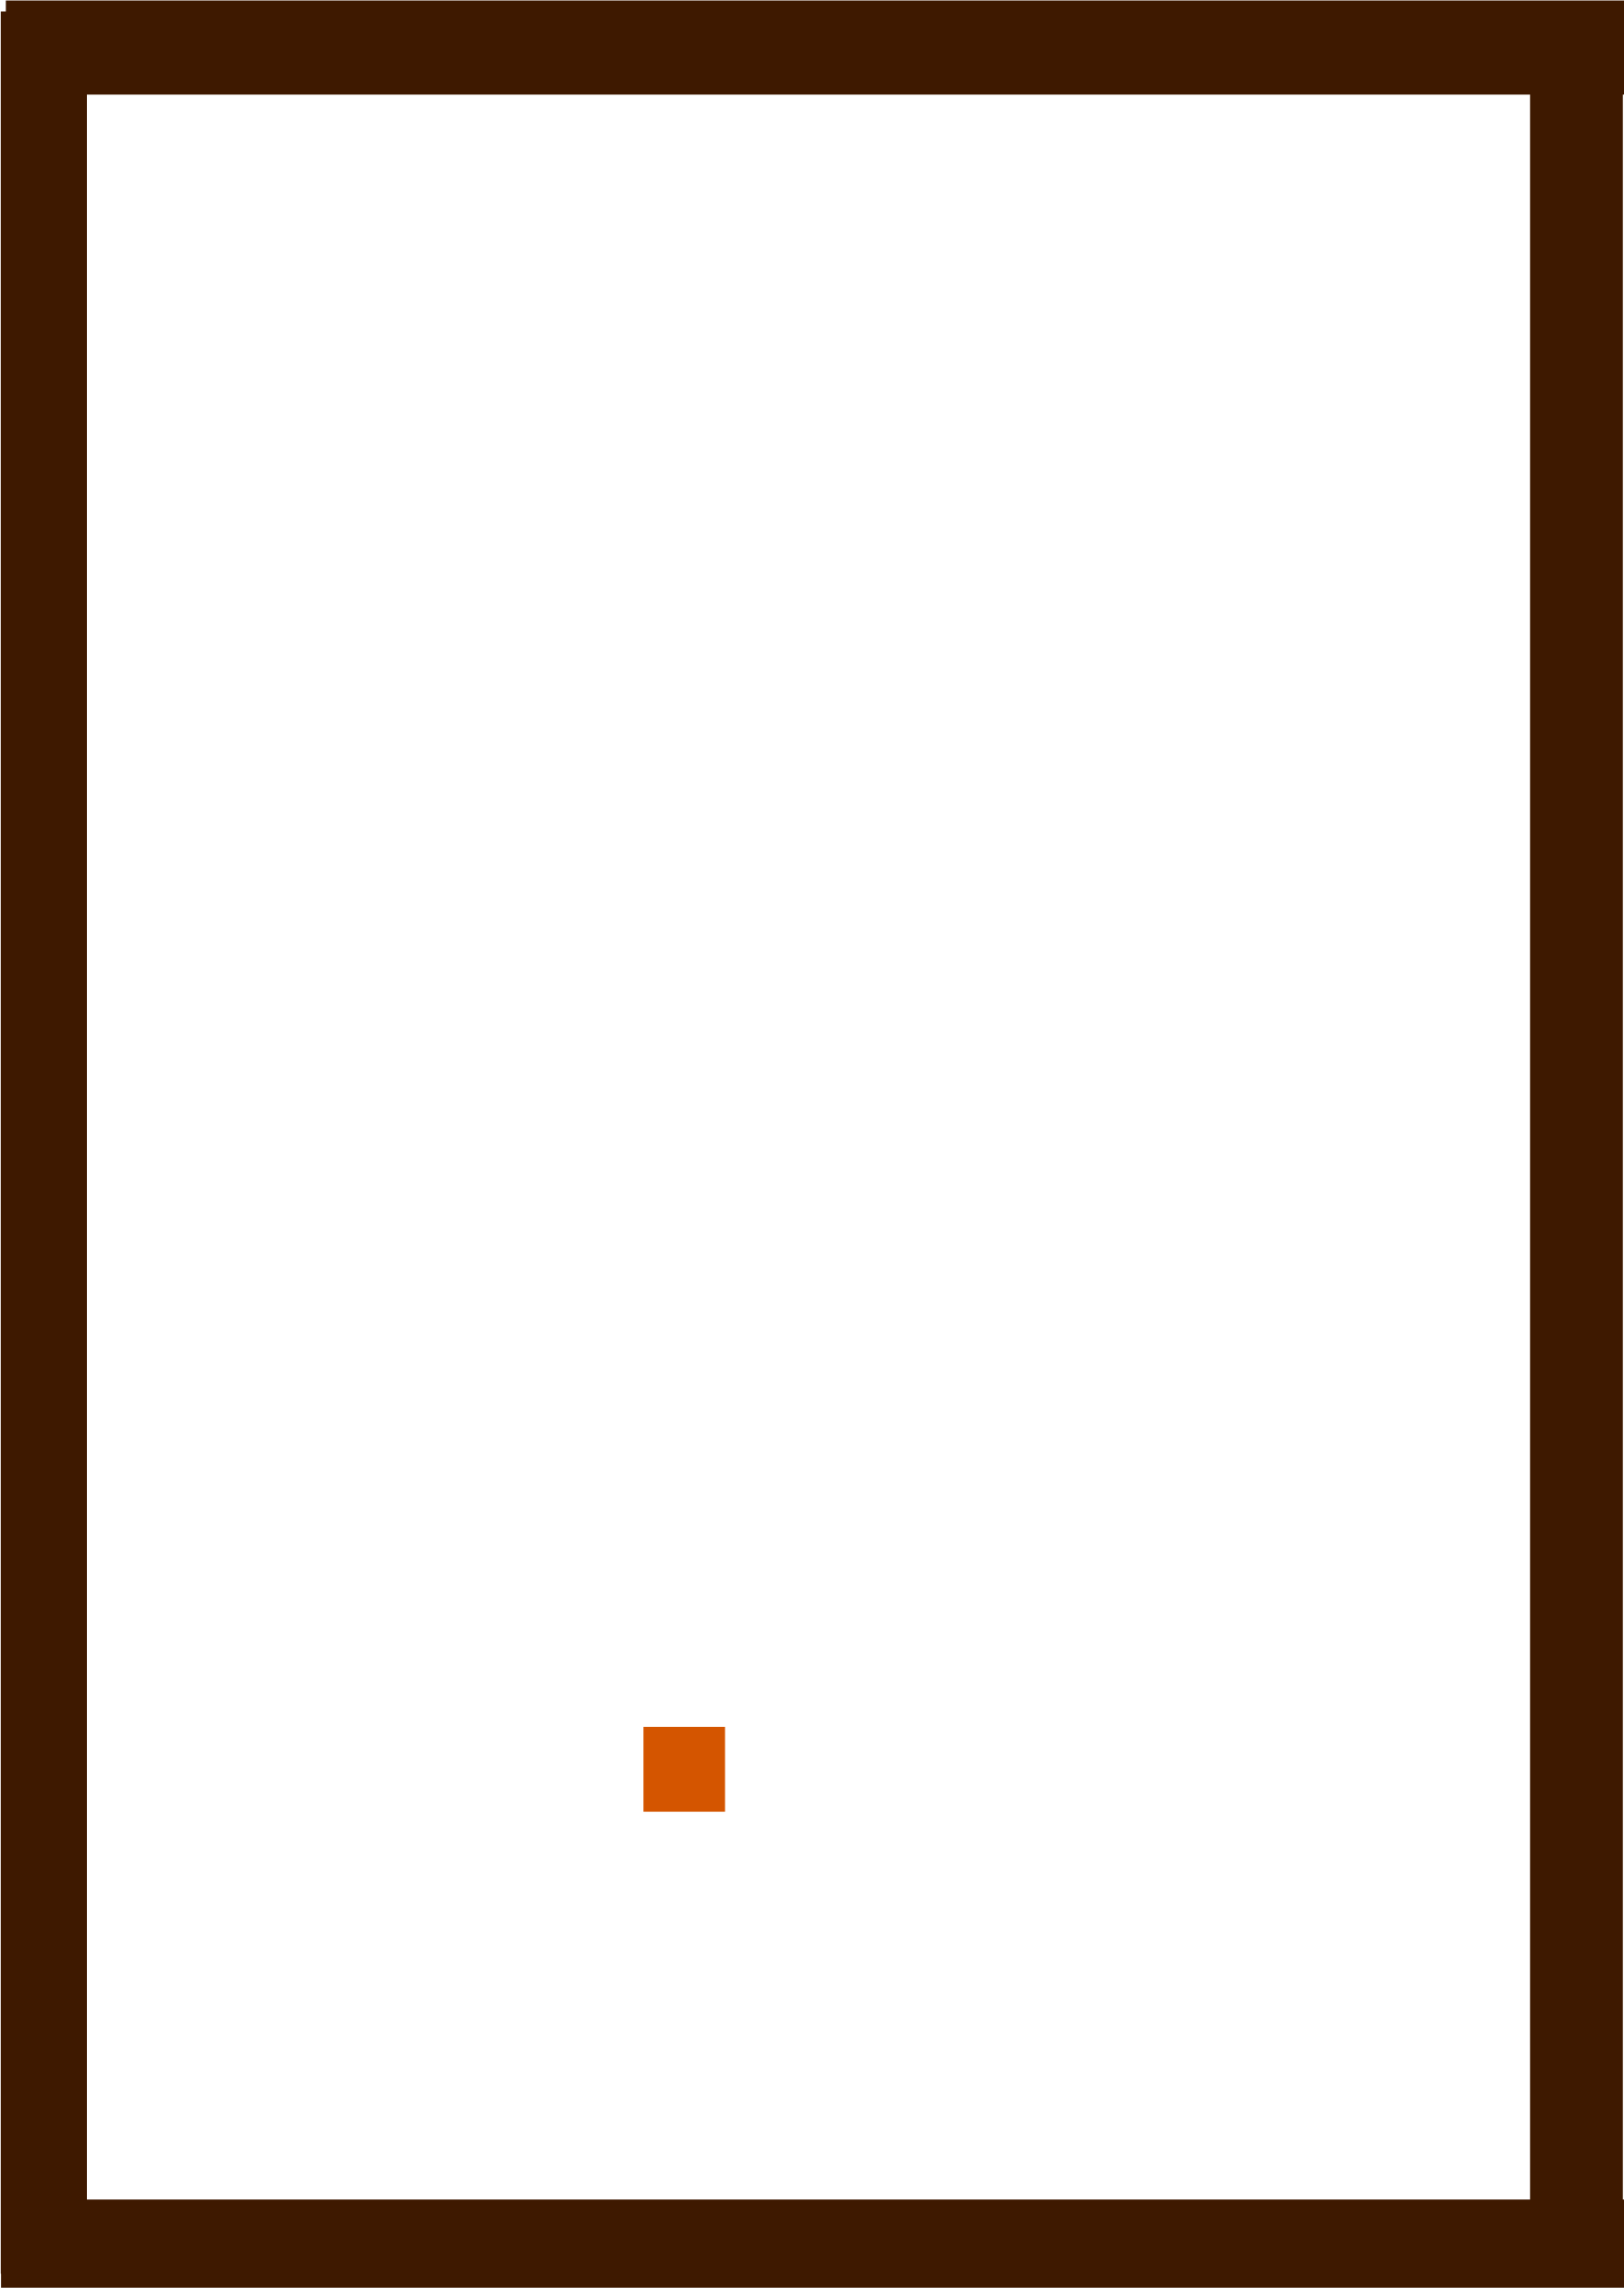
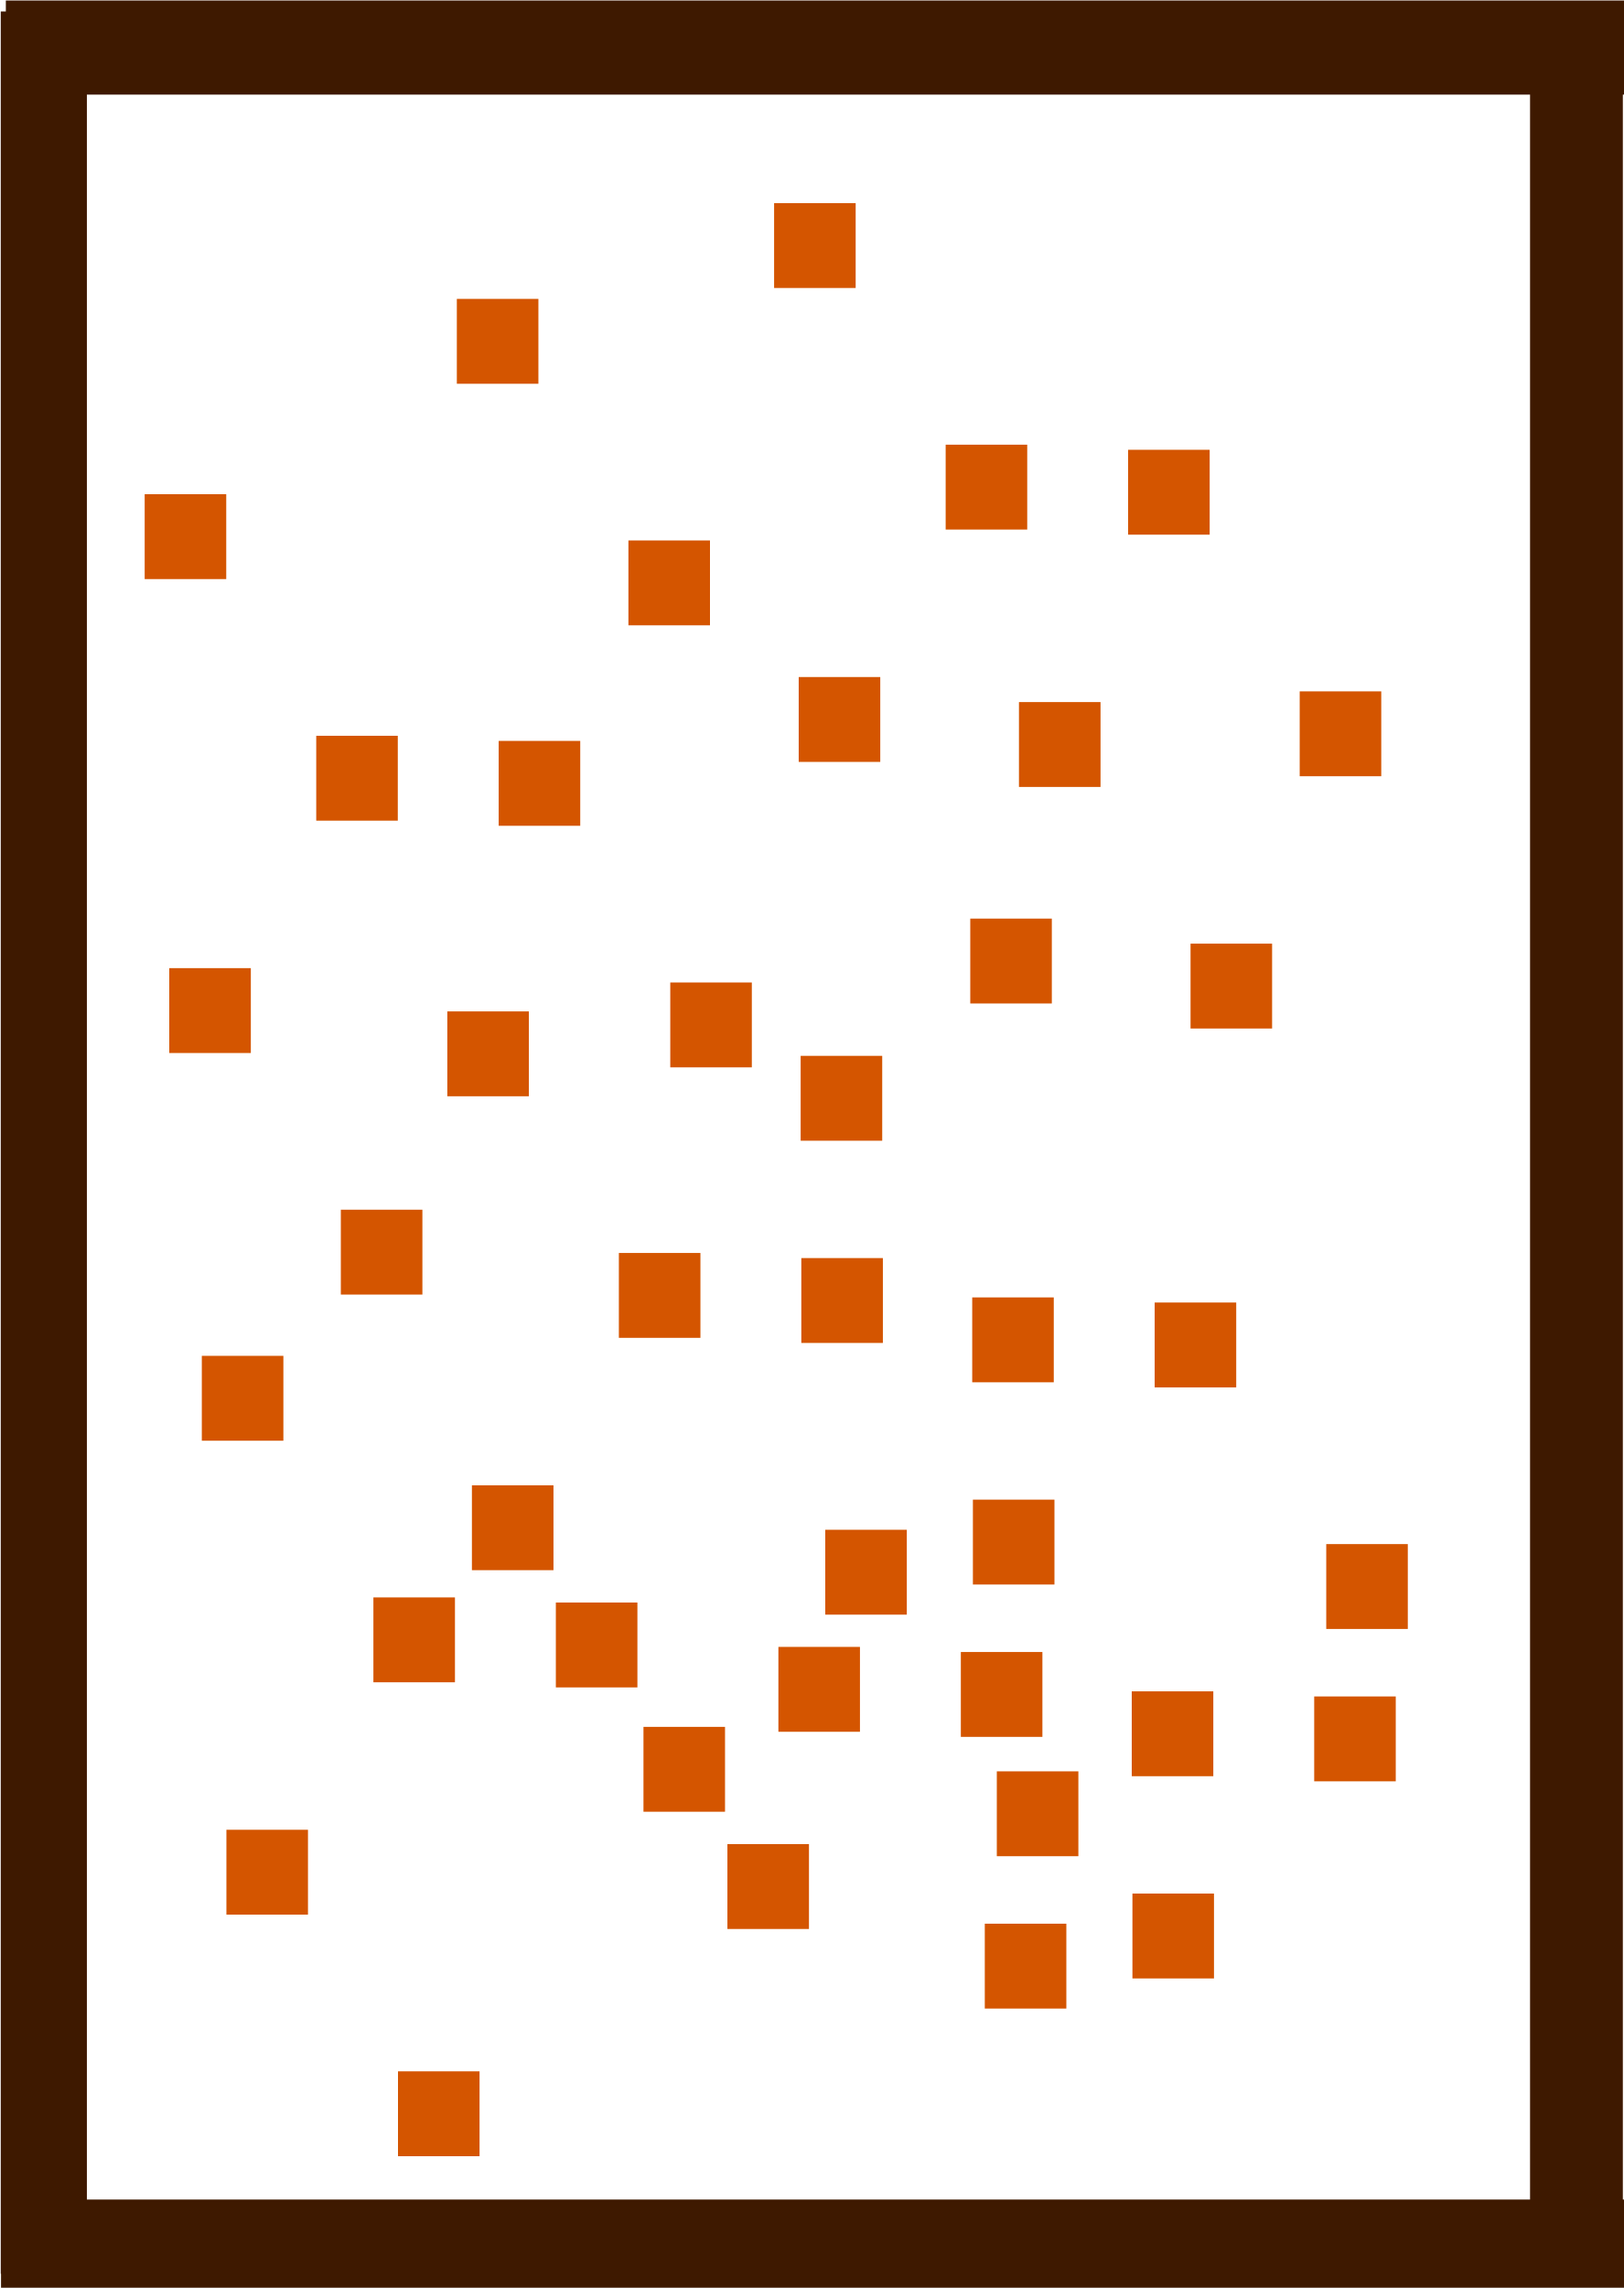
<svg xmlns="http://www.w3.org/2000/svg" width="71.561mm" height="100.795mm" viewBox="0 0 71.561 100.795" version="1.1" id="svg1623">
  <defs id="defs1617" />
  <g id="layer1" transform="translate(-0.09449405,0.7559524)">
    <rect y="96.142" x="0.14" height="3.885" width="71.522" id="rect2172" style="opacity:1;fill:#3e1900;fill-opacity:1;stroke:none;stroke-width:0.635;stroke-miterlimit:4;stroke-dasharray:none;stroke-dashoffset:0;stroke-opacity:1">
      </rect>
    <rect y="75.319" x="28.45" height="3.739" width="3.594" id="rect5922" style="opacity:1;fill:#d45500;fill-opacity:1;stroke:none;stroke-width:0.125;stroke-miterlimit:4;stroke-dasharray:none;stroke-dashoffset:0;stroke-opacity:1">
      </rect>
    <rect y="-0.251" x="0.128" height="99.661" width="3.795" id="rect2172-5" style="opacity:1;fill:#3e1900;fill-opacity:1;stroke:none;stroke-width:0.741;stroke-miterlimit:4;stroke-dasharray:none;stroke-dashoffset:0;stroke-opacity:1">
      </rect>
    <rect y="-0.251" x="67.519" height="99.661" width="4.089" id="rect2172-5-1" style="opacity:1;fill:#3e1900;fill-opacity:1;stroke:none;stroke-width:0.769;stroke-miterlimit:4;stroke-dasharray:none;stroke-dashoffset:0;stroke-opacity:1">
      </rect>
    <rect y="-0.734" x="0.352" height="4.146" width="71.331" id="rect2172-2-7" style="opacity:1;fill:#3e1900;fill-opacity:1;stroke:none;stroke-width:0.655;stroke-miterlimit:4;stroke-dasharray:none;stroke-dashoffset:0;stroke-opacity:1">
      </rect>
+     <rect y="65.309" x="42.967" height="3.739" width="3.594" id="rect993" style="opacity:1;fill:#d45500;fill-opacity:1;stroke:none;stroke-width:0.125;stroke-miterlimit:4;stroke-dasharray:none;stroke-dashoffset:0;stroke-opacity:1">
+       </rect>
+     <rect y="54.442" x="27.366" height="3.739" width="3.594" id="rect997" style="opacity:1;fill:#d45500;fill-opacity:1;stroke:none;stroke-width:0.125;stroke-miterlimit:4;stroke-dasharray:none;stroke-dashoffset:0;stroke-opacity:1">
+       </rect>
+     <rect y="40.815" x="52.558" height="3.739" width="3.594" id="rect1001" style="opacity:1;fill:#d45500;fill-opacity:1;stroke:none;stroke-width:0.125;stroke-miterlimit:4;stroke-dasharray:none;stroke-dashoffset:0;stroke-opacity:1">
+       </rect>
+     <rect y="23.053" x="27.787" height="3.739" width="3.594" id="rect1005" style="opacity:1;fill:#d45500;fill-opacity:1;stroke:none;stroke-width:0.125;stroke-miterlimit:4;stroke-dasharray:none;stroke-dashoffset:0;stroke-opacity:1">
+       </rect>
+     <rect y="64.677" x="20.89" height="3.739" width="3.594" id="rect1009" style="opacity:1;fill:#d45500;fill-opacity:1;stroke:none;stroke-width:0.125;stroke-miterlimit:4;stroke-dasharray:none;stroke-dashoffset:0;stroke-opacity:1">
+       </rect>
+     <rect y="54.667" x="35.406" height="3.739" width="3.594" id="rect1013" style="opacity:1;fill:#d45500;fill-opacity:1;stroke:none;stroke-width:0.125;stroke-miterlimit:4;stroke-dasharray:none;stroke-dashoffset:0;stroke-opacity:1">
+       </rect>
+     <rect y="43.8" x="19.806" height="3.739" width="3.594" id="rect1017" style="opacity:1;fill:#d45500;fill-opacity:1;stroke:none;stroke-width:0.125;stroke-miterlimit:4;stroke-dasharray:none;stroke-dashoffset:0;stroke-opacity:1">
+       </rect>
+     <rect y="30.173" x="44.997" height="3.739" width="3.594" id="rect1021" style="opacity:1;fill:#d45500;fill-opacity:1;stroke:none;stroke-width:0.125;stroke-miterlimit:4;stroke-dasharray:none;stroke-dashoffset:0;stroke-opacity:1">
+       </rect>
+     <rect y="12.411" x="20.226" height="3.739" width="3.594" id="rect1025" style="opacity:1;fill:#d45500;fill-opacity:1;stroke:none;stroke-width:0.125;stroke-miterlimit:4;stroke-dasharray:none;stroke-dashoffset:0;stroke-opacity:1">
+       </rect>
+     <rect y="77.278" x="44.021" height="3.739" width="3.594" id="rect5922-3" style="opacity:1;fill:#d45500;fill-opacity:1;stroke:none;stroke-width:0.125;stroke-miterlimit:4;stroke-dasharray:none;stroke-dashoffset:0;stroke-opacity:1">
+       </rect>
+     <rect y="67.267" x="58.538" height="3.739" width="3.594" id="rect993-7" style="opacity:1;fill:#d45500;fill-opacity:1;stroke:none;stroke-width:0.125;stroke-miterlimit:4;stroke-dasharray:none;stroke-dashoffset:0;stroke-opacity:1">
+       </rect>
+     <rect y="56.4" x="42.937" height="3.739" width="3.594" id="rect997-3" style="opacity:1;fill:#d45500;fill-opacity:1;stroke:none;stroke-width:0.125;stroke-miterlimit:4;stroke-dasharray:none;stroke-dashoffset:0;stroke-opacity:1">
+       </rect>
+     <rect y="66.636" x="36.461" height="3.739" width="3.594" id="rect1009-6" style="opacity:1;fill:#d45500;fill-opacity:1;stroke:none;stroke-width:0.125;stroke-miterlimit:4;stroke-dasharray:none;stroke-dashoffset:0;stroke-opacity:1">
+       </rect>
+     <rect y="56.625" x="50.977" height="3.739" width="3.594" id="rect1013-9" style="opacity:1;fill:#d45500;fill-opacity:1;stroke:none;stroke-width:0.125;stroke-miterlimit:4;stroke-dasharray:none;stroke-dashoffset:0;stroke-opacity:1">
+       </rect>
+     <rect y="45.758" x="35.377" height="3.739" width="3.594" id="rect1017-2" style="opacity:1;fill:#d45500;fill-opacity:1;stroke:none;stroke-width:0.125;stroke-miterlimit:4;stroke-dasharray:none;stroke-dashoffset:0;stroke-opacity:1">
+       </rect>
+     <rect y="52.536" x="15.114" height="3.739" width="3.594" id="rect5922-3-0" style="opacity:1;fill:#d45500;fill-opacity:1;stroke:none;stroke-width:0.125;stroke-miterlimit:4;stroke-dasharray:none;stroke-dashoffset:0;stroke-opacity:1">
+       </rect>
+     <rect y="42.526" x="29.631" height="3.739" width="3.594" id="rect993-7-3" style="opacity:1;fill:#d45500;fill-opacity:1;stroke:none;stroke-width:0.125;stroke-miterlimit:4;stroke-dasharray:none;stroke-dashoffset:0;stroke-opacity:1">
+       </rect>
+     <rect y="31.658" x="14.03" height="3.739" width="3.594" id="rect997-3-0" style="opacity:1;fill:#d45500;fill-opacity:1;stroke:none;stroke-width:0.125;stroke-miterlimit:4;stroke-dasharray:none;stroke-dashoffset:0;stroke-opacity:1">
+       </rect>
+     <rect y="41.894" x="7.554" height="3.739" width="3.594" id="rect1009-6-2" style="opacity:1;fill:#d45500;fill-opacity:1;stroke:none;stroke-width:0.125;stroke-miterlimit:4;stroke-dasharray:none;stroke-dashoffset:0;stroke-opacity:1">
+       </rect>
+     <rect y="31.884" x="22.07" height="3.739" width="3.594" id="rect1013-9-1" style="opacity:1;fill:#d45500;fill-opacity:1;stroke:none;stroke-width:0.125;stroke-miterlimit:4;stroke-dasharray:none;stroke-dashoffset:0;stroke-opacity:1">
+       </rect>
+     <rect y="21.016" x="6.47" height="3.739" width="3.594" id="rect1017-2-7" style="opacity:1;fill:#d45500;fill-opacity:1;stroke:none;stroke-width:0.125;stroke-miterlimit:4;stroke-dasharray:none;stroke-dashoffset:0;stroke-opacity:1">
+       </rect>
+     <rect y="39.712" x="42.851" height="3.739" width="3.594" id="rect5922-3-2" style="opacity:1;fill:#d45500;fill-opacity:1;stroke:none;stroke-width:0.125;stroke-miterlimit:4;stroke-dasharray:none;stroke-dashoffset:0;stroke-opacity:1">
+       </rect>
+     <rect y="29.701" x="57.368" height="3.739" width="3.594" id="rect993-7-2" style="opacity:1;fill:#d45500;fill-opacity:1;stroke:none;stroke-width:0.125;stroke-miterlimit:4;stroke-dasharray:none;stroke-dashoffset:0;stroke-opacity:1">
+       </rect>
+     <rect y="18.834" x="41.767" height="3.739" width="3.594" id="rect997-3-7" style="opacity:1;fill:#d45500;fill-opacity:1;stroke:none;stroke-width:0.125;stroke-miterlimit:4;stroke-dasharray:none;stroke-dashoffset:0;stroke-opacity:1">
+       </rect>
+     <rect y="29.07" x="35.291" height="3.739" width="3.594" id="rect1009-6-9" style="opacity:1;fill:#d45500;fill-opacity:1;stroke:none;stroke-width:0.125;stroke-miterlimit:4;stroke-dasharray:none;stroke-dashoffset:0;stroke-opacity:1">
+       </rect>
+     <rect y="19.059" x="49.807" height="3.739" width="3.594" id="rect1013-9-2" style="opacity:1;fill:#d45500;fill-opacity:1;stroke:none;stroke-width:0.125;stroke-miterlimit:4;stroke-dasharray:none;stroke-dashoffset:0;stroke-opacity:1">
+       </rect>
+     <rect y="8.192" x="34.207" height="3.739" width="3.594" id="rect1017-2-73" style="opacity:1;fill:#d45500;fill-opacity:1;stroke:none;stroke-width:0.125;stroke-miterlimit:4;stroke-dasharray:none;stroke-dashoffset:0;stroke-opacity:1">
+       </rect>
+     <rect y="90.494" x="17.633" height="3.739" width="3.594" id="rect5922-3-1" style="opacity:1;fill:#d45500;fill-opacity:1;stroke:none;stroke-width:0.125;stroke-miterlimit:4;stroke-dasharray:none;stroke-dashoffset:0;stroke-opacity:1">
+       </rect>
+     <rect y="80.484" x="32.149" height="3.739" width="3.594" id="rect993-7-9" style="opacity:1;fill:#d45500;fill-opacity:1;stroke:none;stroke-width:0.125;stroke-miterlimit:4;stroke-dasharray:none;stroke-dashoffset:0;stroke-opacity:1">
+       </rect>
+     <rect y="69.616" x="16.549" height="3.739" width="3.594" id="rect997-3-9" style="opacity:1;fill:#d45500;fill-opacity:1;stroke:none;stroke-width:0.125;stroke-miterlimit:4;stroke-dasharray:none;stroke-dashoffset:0;stroke-opacity:1">
+       </rect>
+     <rect y="79.852" x="10.072" height="3.739" width="3.594" id="rect1009-6-7" style="opacity:1;fill:#d45500;fill-opacity:1;stroke:none;stroke-width:0.125;stroke-miterlimit:4;stroke-dasharray:none;stroke-dashoffset:0;stroke-opacity:1">
+       </rect>
+     <rect y="69.842" x="24.589" height="3.739" width="3.594" id="rect1013-9-4" style="opacity:1;fill:#d45500;fill-opacity:1;stroke:none;stroke-width:0.125;stroke-miterlimit:4;stroke-dasharray:none;stroke-dashoffset:0;stroke-opacity:1">
+       </rect>
+     <rect y="58.974" x="8.988" height="3.739" width="3.594" id="rect1017-2-0" style="opacity:1;fill:#d45500;fill-opacity:1;stroke:none;stroke-width:0.125;stroke-miterlimit:4;stroke-dasharray:none;stroke-dashoffset:0;stroke-opacity:1">
+       </rect>
+     <rect y="82.663" x="49.997" height="3.739" width="3.594" id="rect1181" style="opacity:1;fill:#d45500;fill-opacity:1;stroke:none;stroke-width:0.125;stroke-miterlimit:4;stroke-dasharray:none;stroke-dashoffset:0;stroke-opacity:1">
+       </rect>
+     <rect y="71.796" x="34.396" height="3.739" width="3.594" id="rect1185" style="opacity:1;fill:#d45500;fill-opacity:1;stroke:none;stroke-width:0.125;stroke-miterlimit:4;stroke-dasharray:none;stroke-dashoffset:0;stroke-opacity:1">
+       </rect>
+     <rect y="72.021" x="42.436" height="3.739" width="3.594" id="rect1189" style="opacity:1;fill:#d45500;fill-opacity:1;stroke:none;stroke-width:0.125;stroke-miterlimit:4;stroke-dasharray:none;stroke-dashoffset:0;stroke-opacity:1">
+       </rect>
+     <rect y="73.754" x="49.967" height="3.739" width="3.594" id="rect1193" style="opacity:1;fill:#d45500;fill-opacity:1;stroke:none;stroke-width:0.125;stroke-miterlimit:4;stroke-dasharray:none;stroke-dashoffset:0;stroke-opacity:1">
+       </rect>
+     <rect y="83.99" x="43.491" height="3.739" width="3.594" id="rect1197" style="opacity:1;fill:#d45500;fill-opacity:1;stroke:none;stroke-width:0.125;stroke-miterlimit:4;stroke-dasharray:none;stroke-dashoffset:0;stroke-opacity:1">
+       </rect>
+     <rect y="73.979" x="58.007" height="3.739" width="3.594" id="rect1201" style="opacity:1;fill:#d45500;fill-opacity:1;stroke:none;stroke-width:0.125;stroke-miterlimit:4;stroke-dasharray:none;stroke-dashoffset:0;stroke-opacity:1">
+       </rect>
  </g>
</svg>
